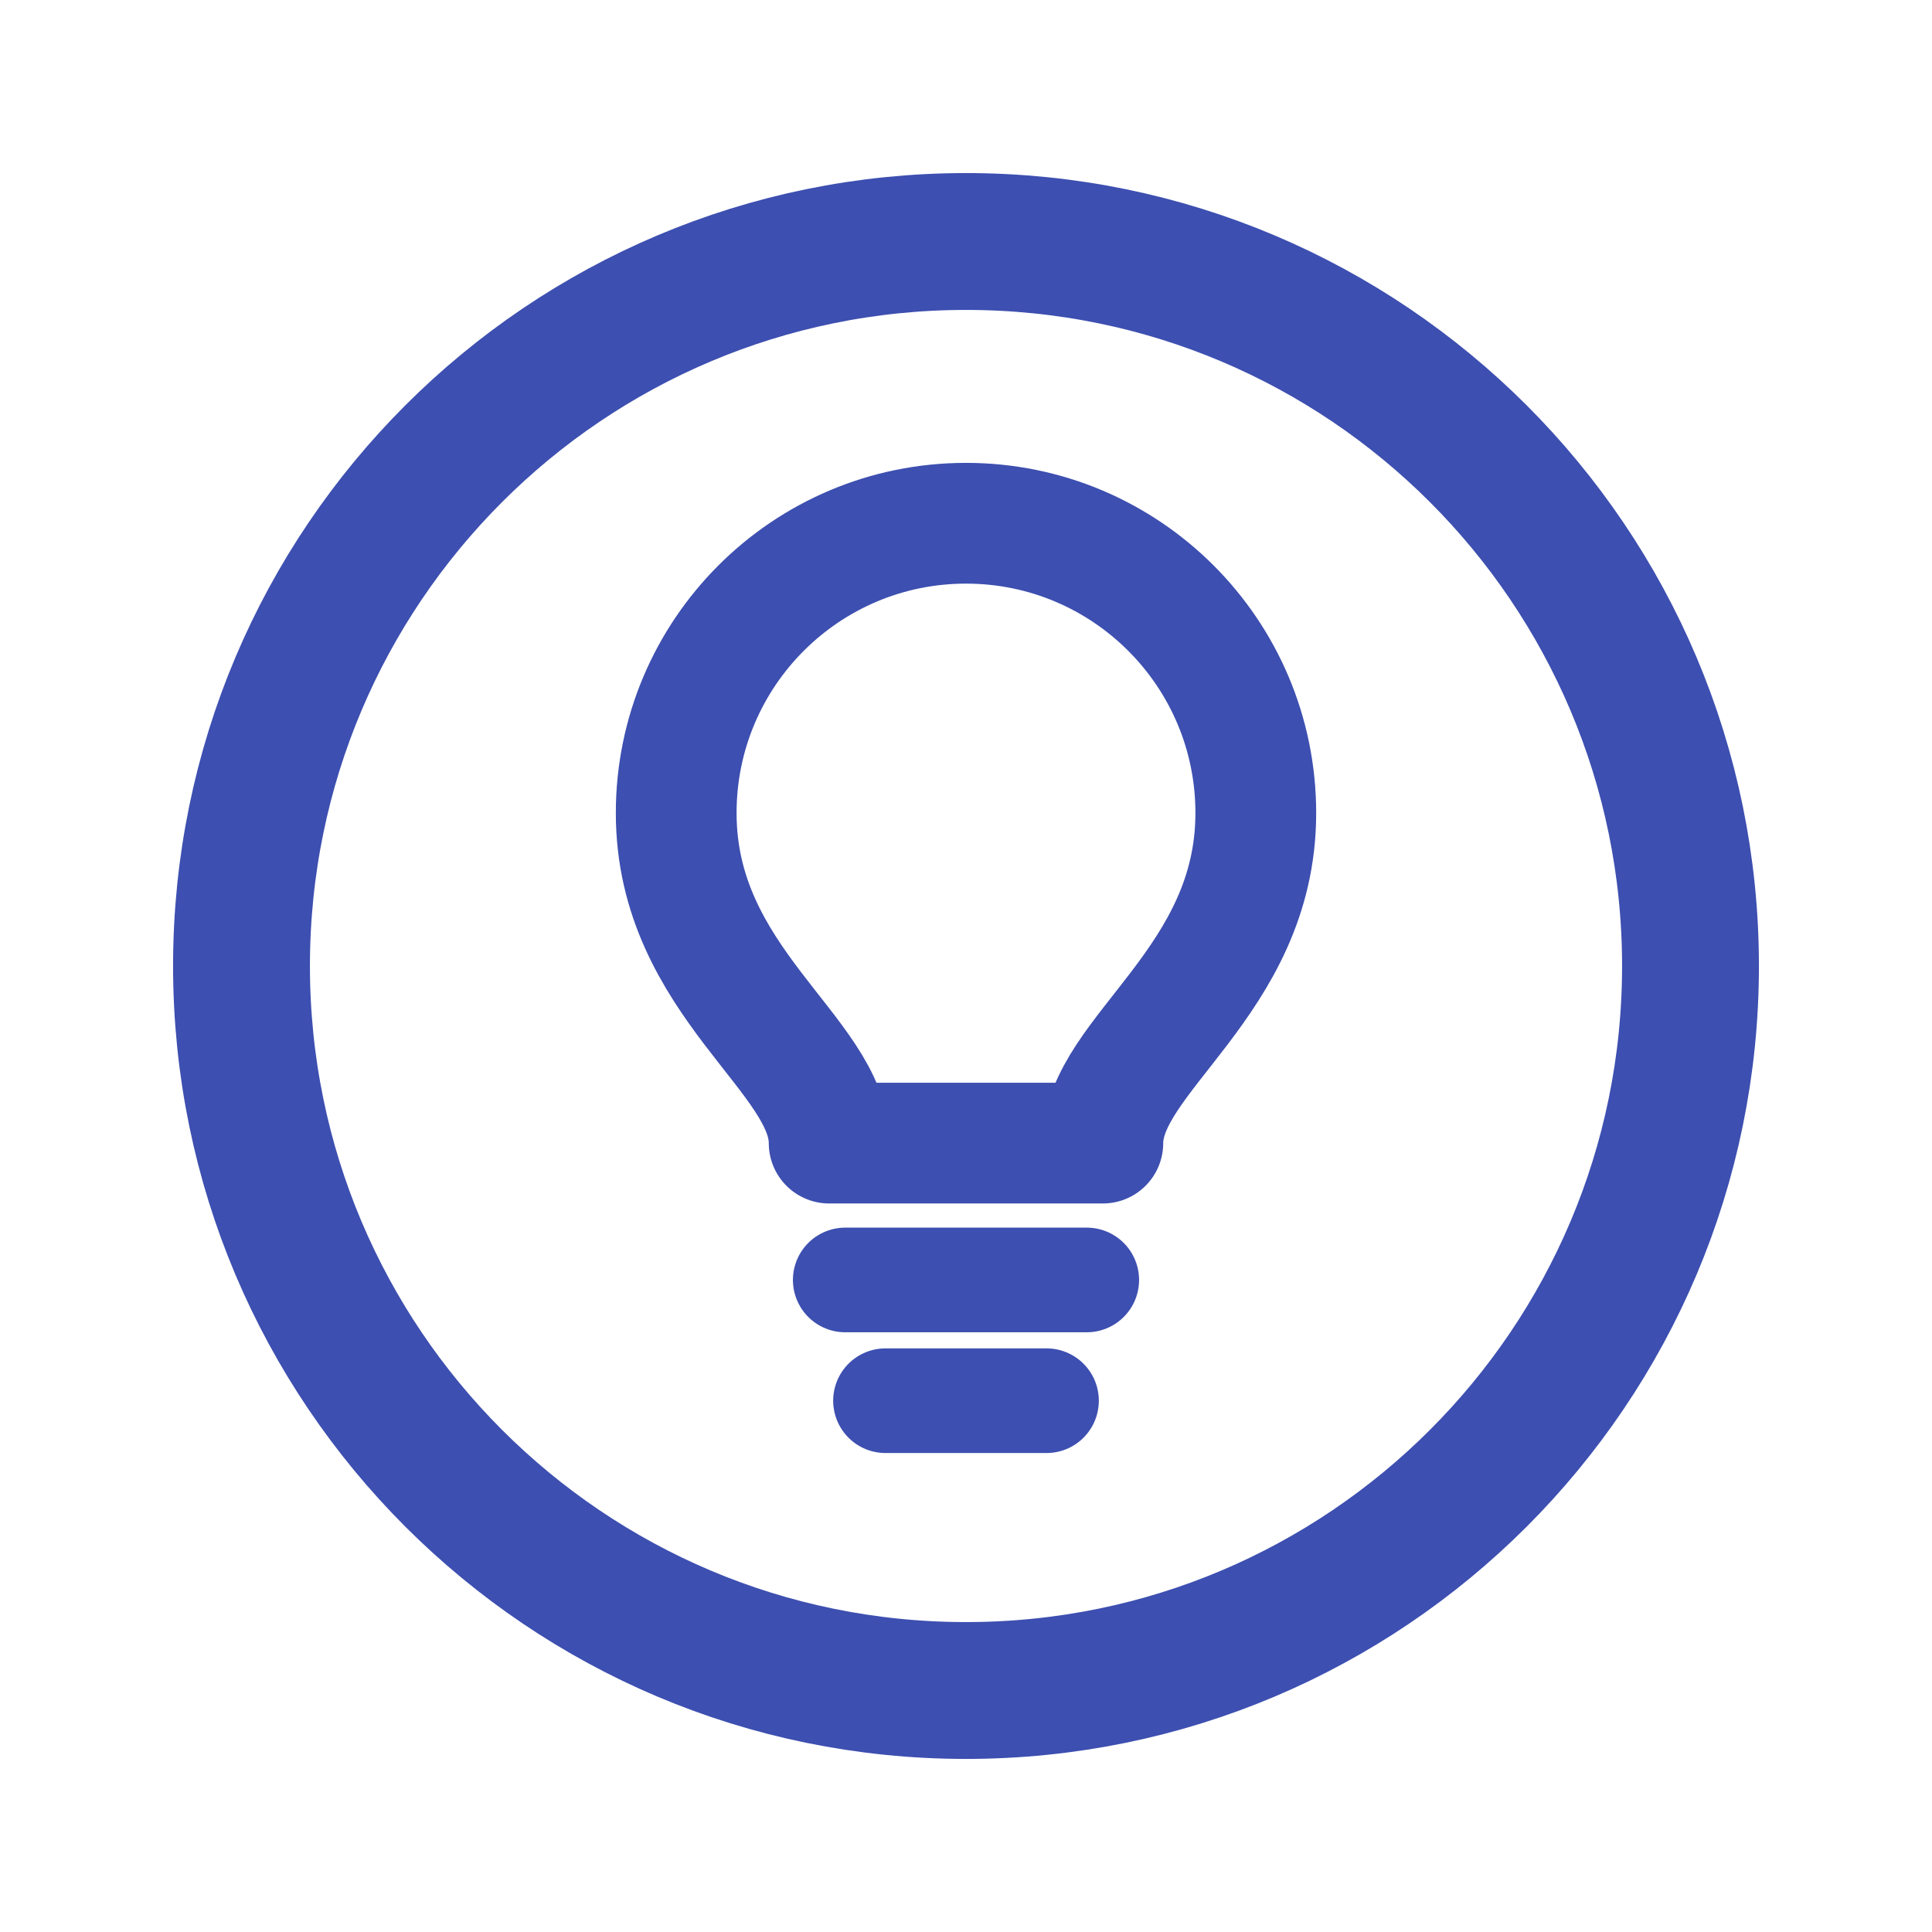
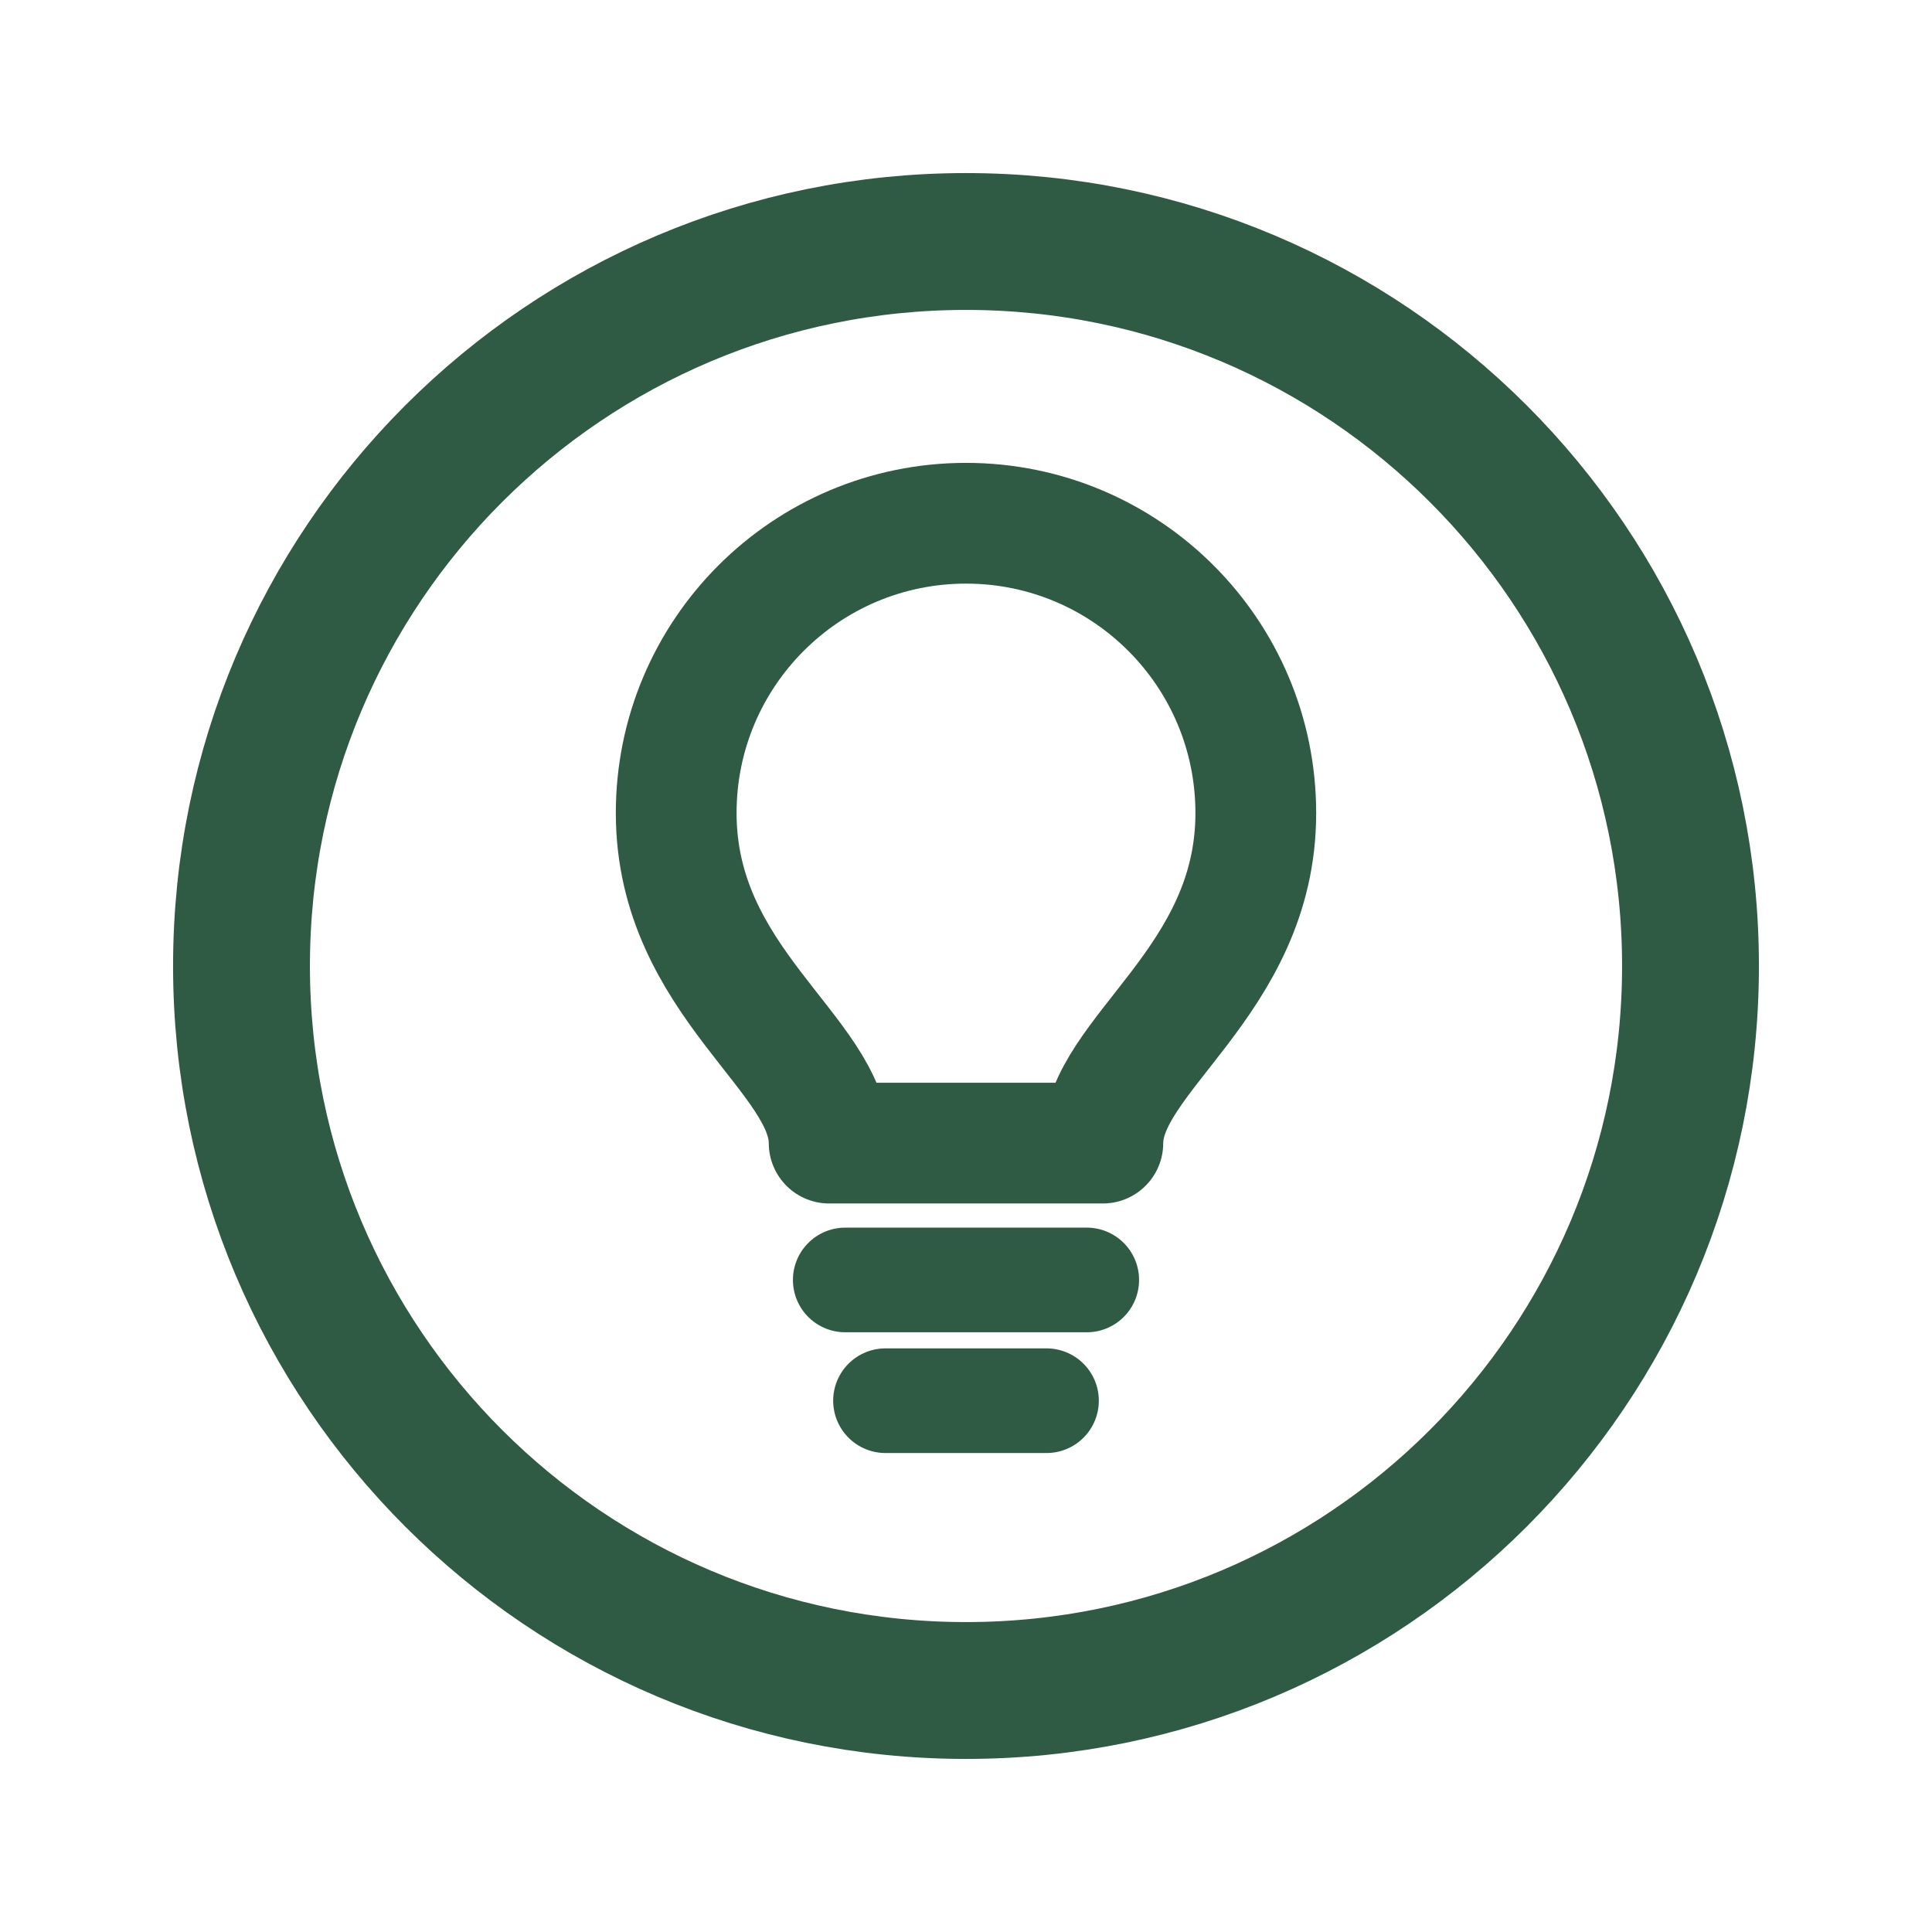
<svg xmlns="http://www.w3.org/2000/svg" viewBox="0 0 24 24">
-   <circle cx="12" cy="12" r="9" fill="none" stroke="#3d4fb0" stroke-width="1.7" />
-   <path d="M10.3 14.2c0-1.1-1.9-2-1.9-4.1a3.6 3.6 0 0 1 7.2 0c0 2.1-1.9 3-1.9 4.1Z" fill="none" stroke="#3d4fb0" stroke-width="1.5" stroke-linejoin="round" />
-   <path d="M10.5 15.9H13.5M11 17.4H13" fill="none" stroke="#3d4fb0" stroke-width="1.3" stroke-linecap="round" />
+   <circle cx="12" cy="12" r="9" fill="none" stroke="#2f5b45" stroke-width="1.7" />
+   <path d="M10.3 14.2c0-1.1-1.9-2-1.9-4.1a3.6 3.6 0 0 1 7.2 0c0 2.1-1.9 3-1.9 4.1Z" fill="none" stroke="#2f5b45" stroke-width="1.5" stroke-linejoin="round" />
+   <path d="M10.5 15.9H13.5M11 17.4H13" fill="none" stroke="#2f5b45" stroke-width="1.3" stroke-linecap="round" />
</svg>
